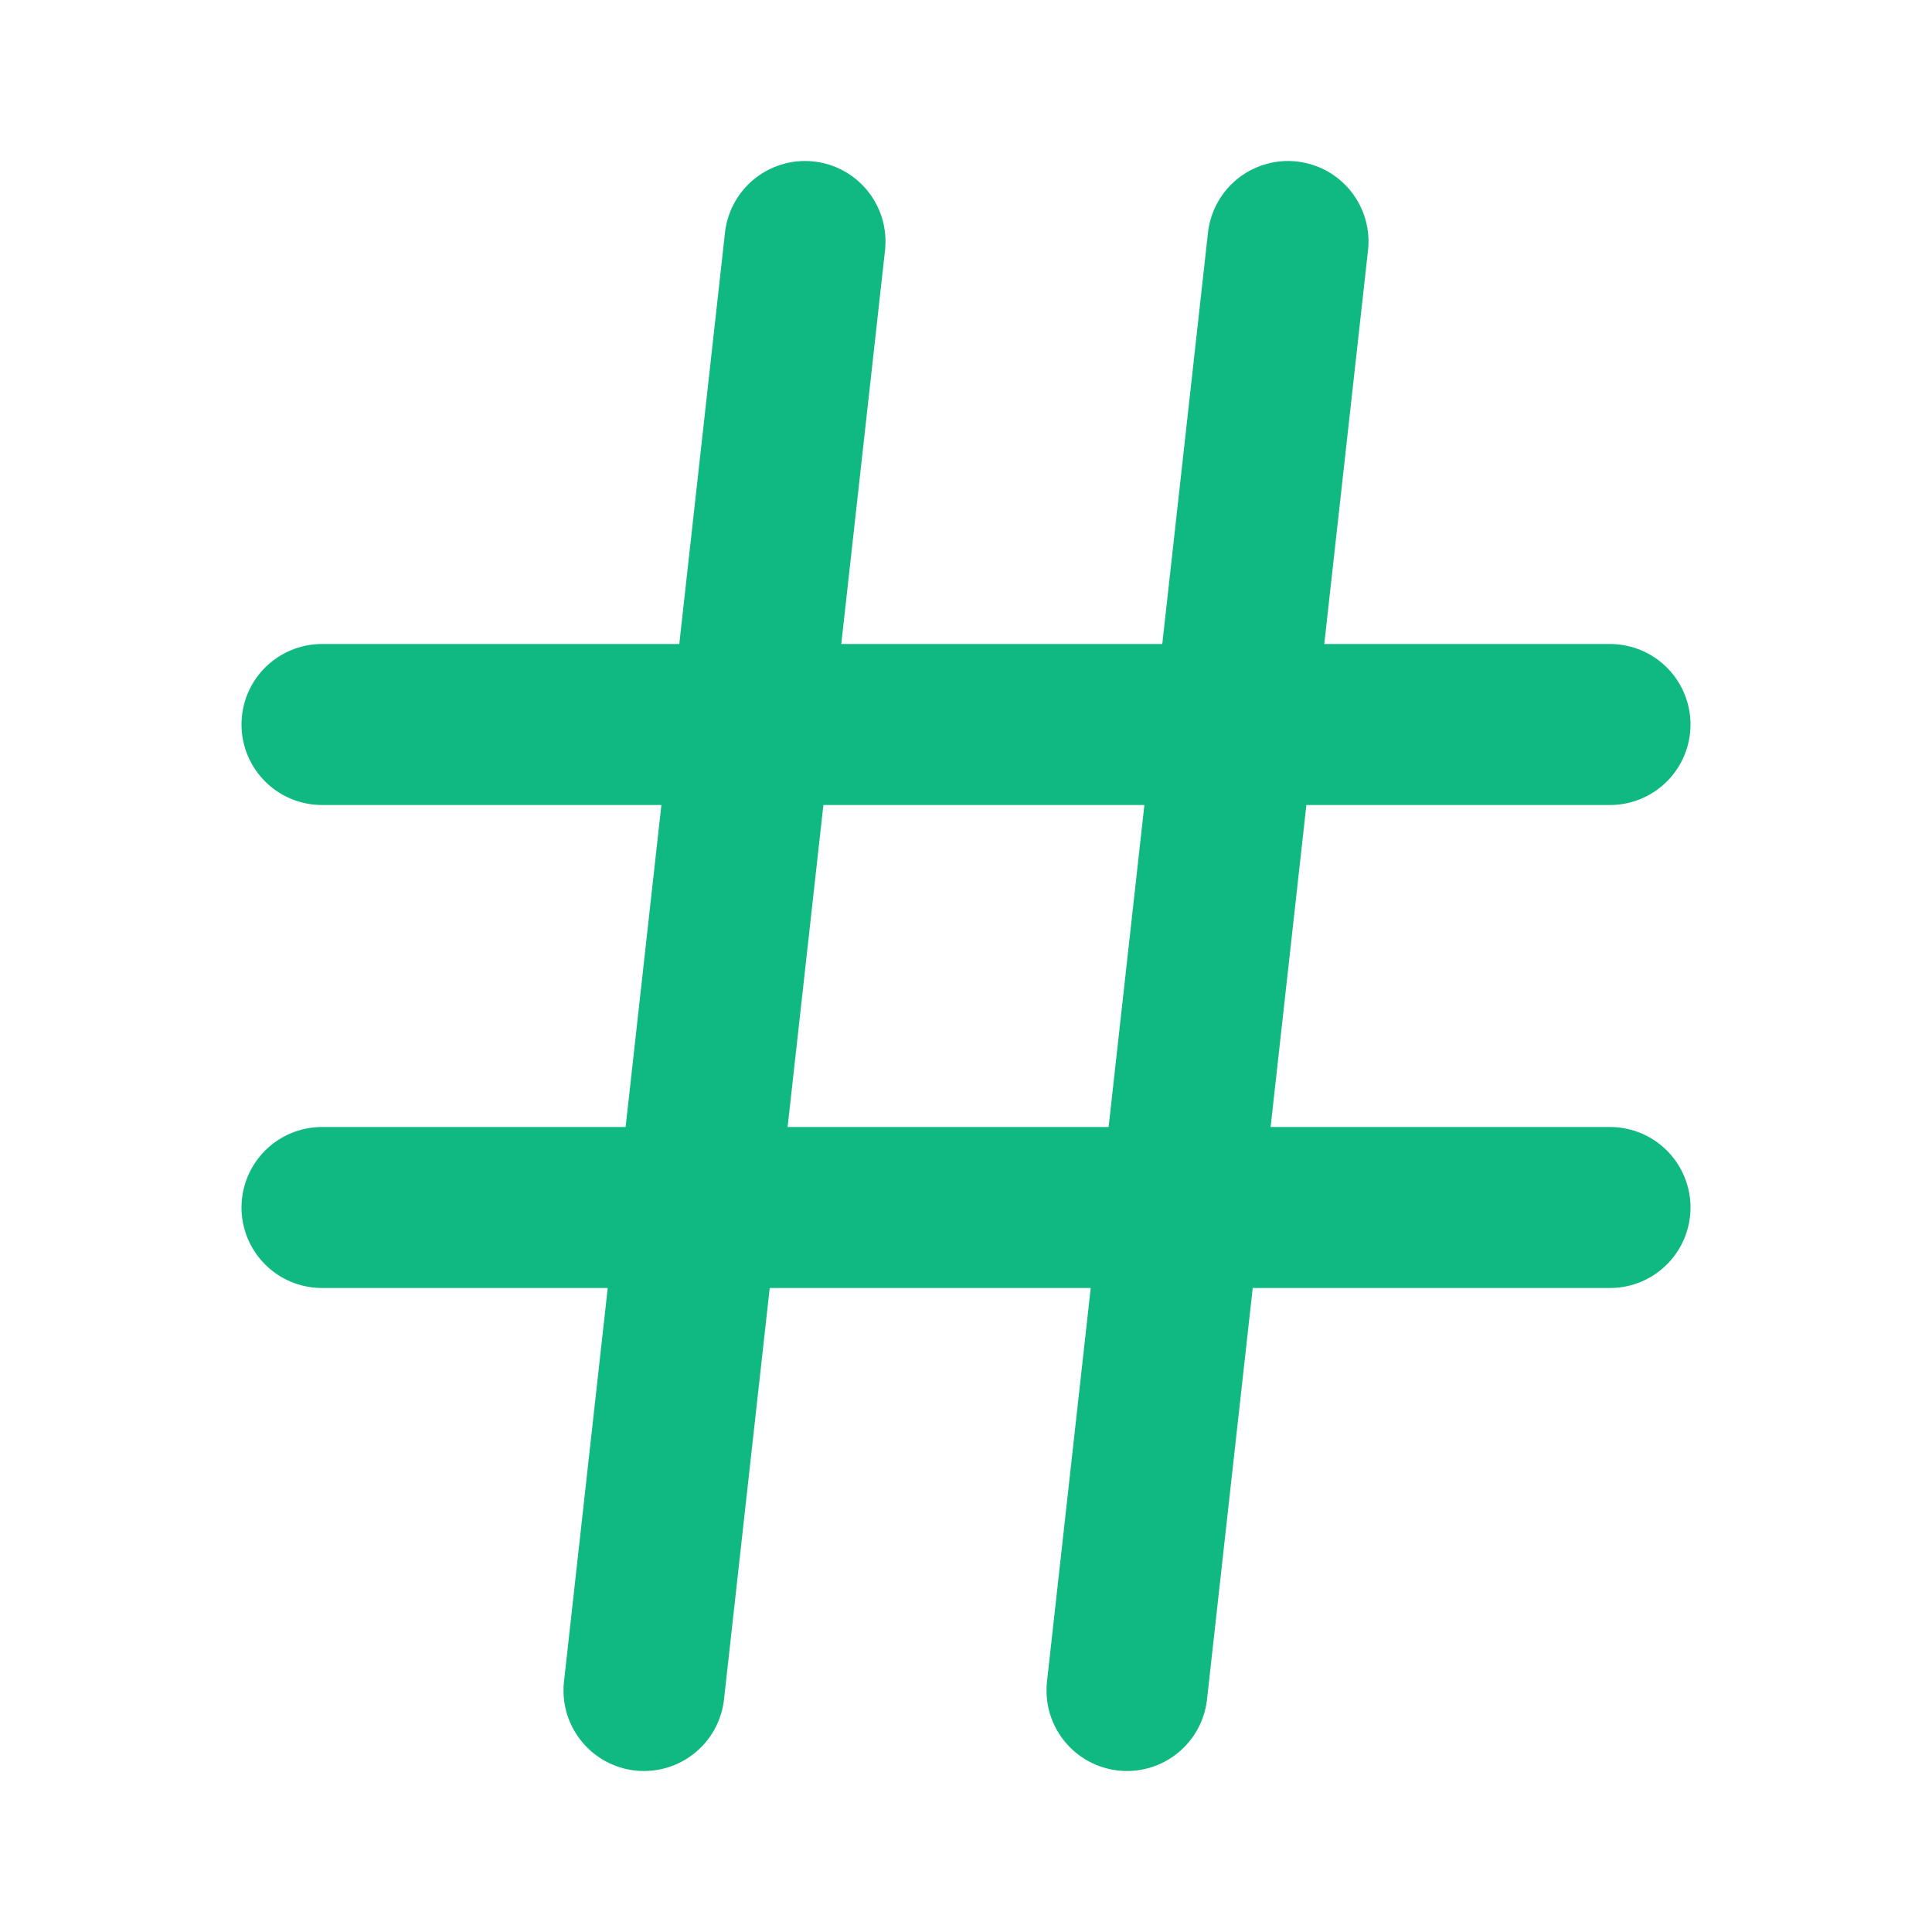
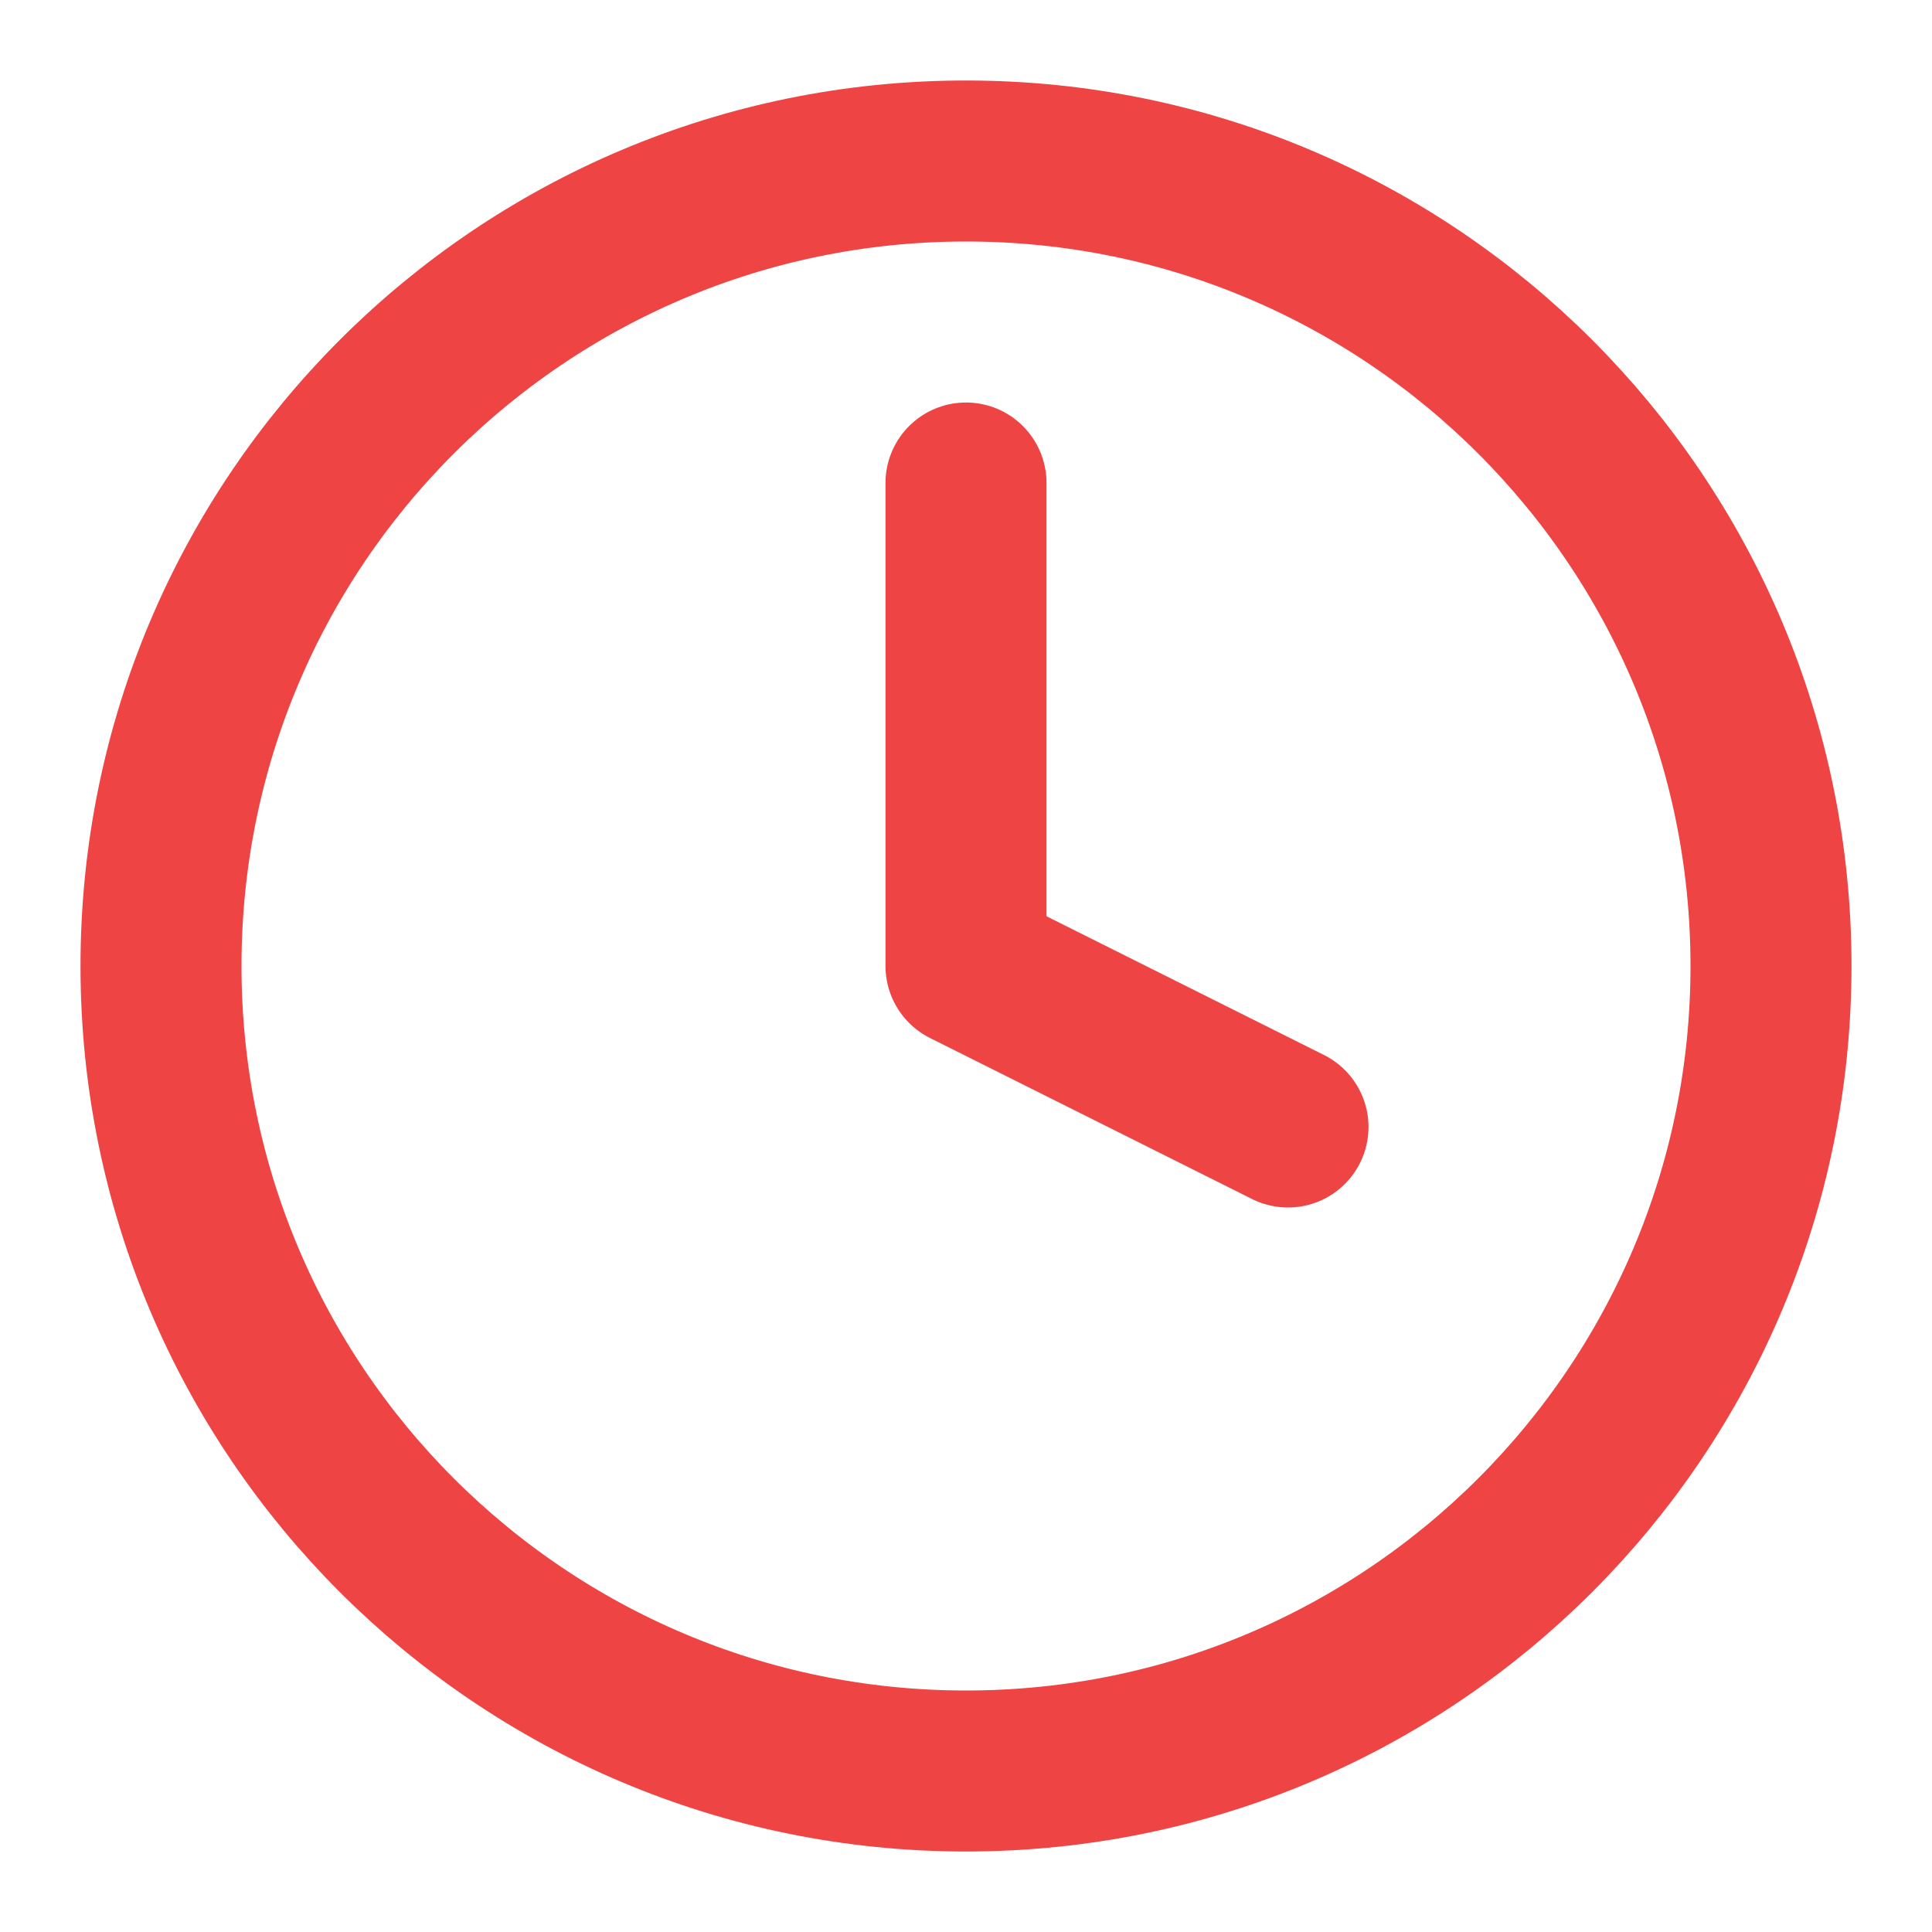
- <svg xmlns="http://www.w3.org/2000/svg" width="32" height="32" viewBox="0 0 24 24" fill="none" stroke="#10b981" stroke-width="2" stroke-linecap="round" stroke-linejoin="round">
-   <line x1="4" x2="20" y1="9" y2="9" />
-   <line x1="4" x2="20" y1="15" y2="15" />
-   <line x1="10" x2="8" y1="3" y2="21" />
-   <line x1="16" x2="14" y1="3" y2="21" />
+ <svg xmlns="http://www.w3.org/2000/svg" width="32" height="32" viewBox="0 0 24 24" fill="none" stroke="#ef4444" stroke-width="2" stroke-linecap="round" stroke-linejoin="round">
+   <circle cx="12" cy="12" r="10" />
+   <polyline points="12 6 12 12 16 14" />
</svg>
